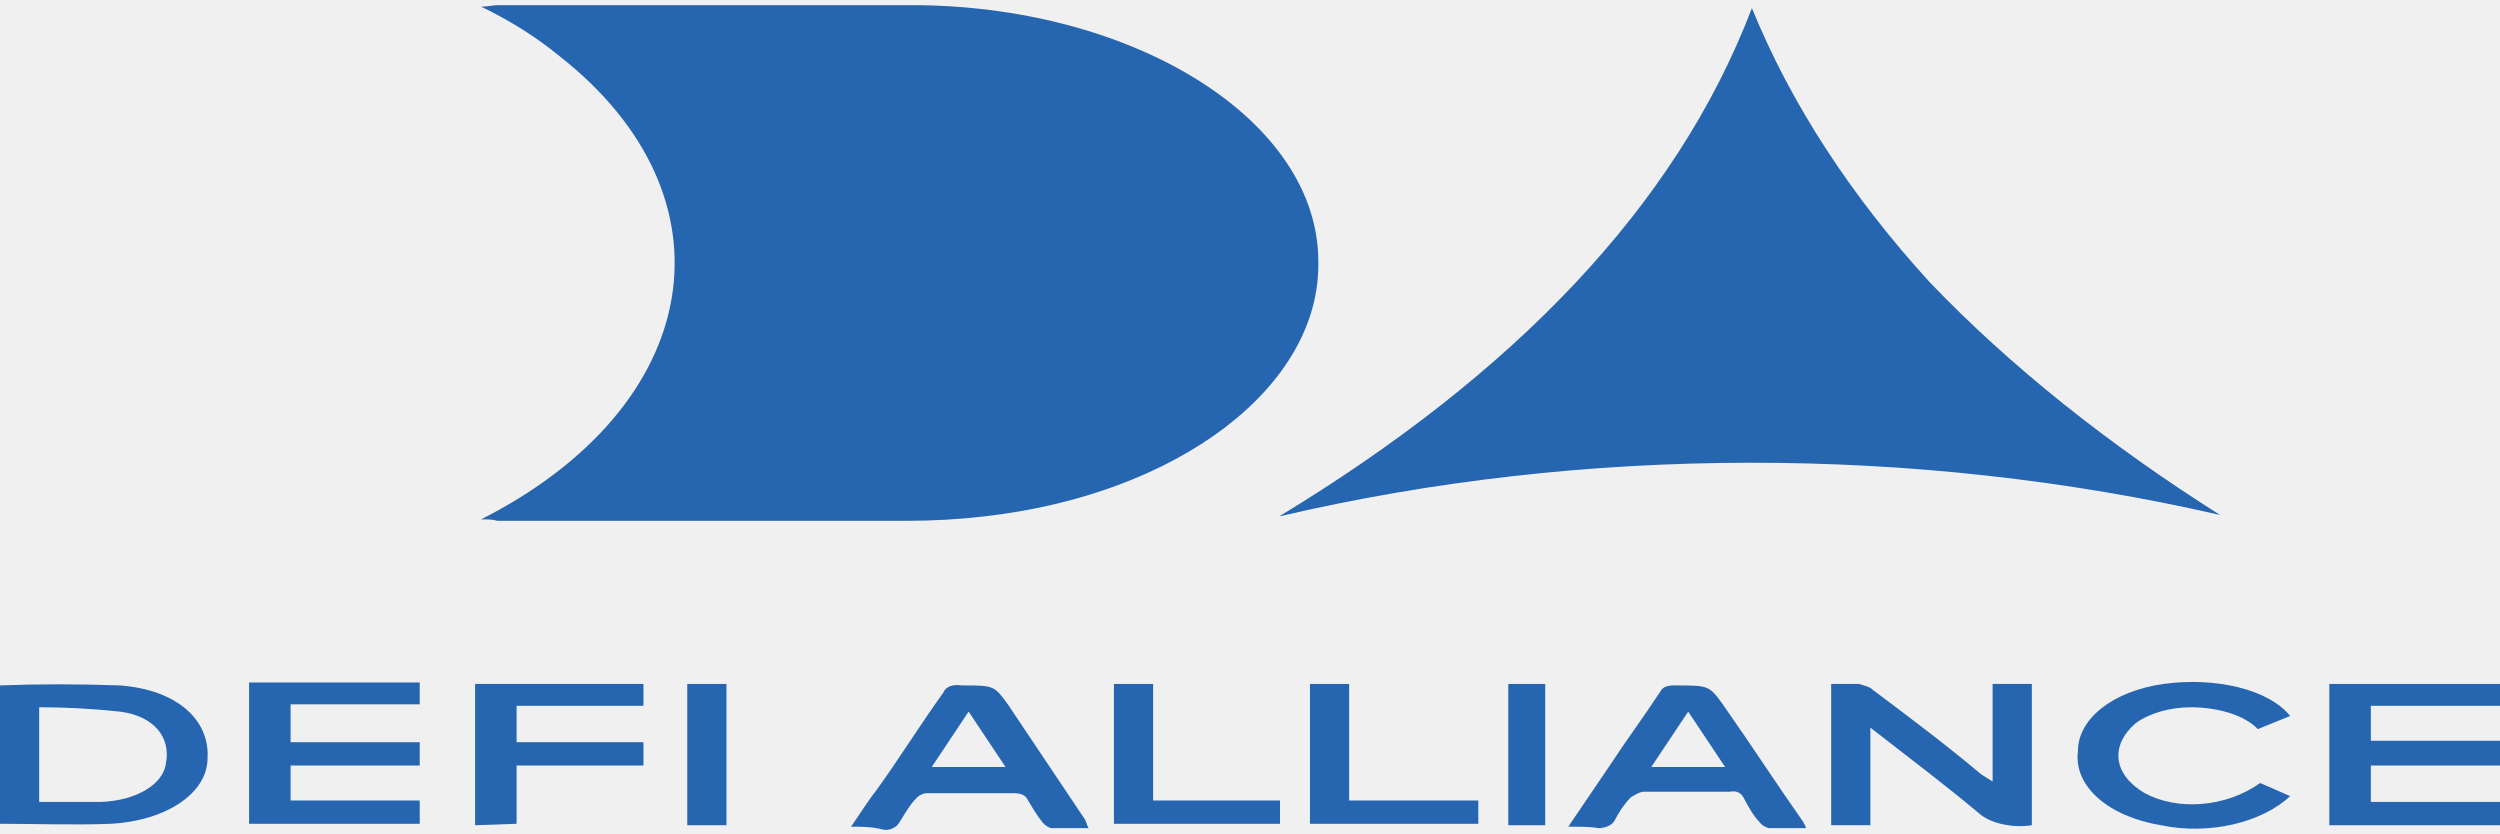
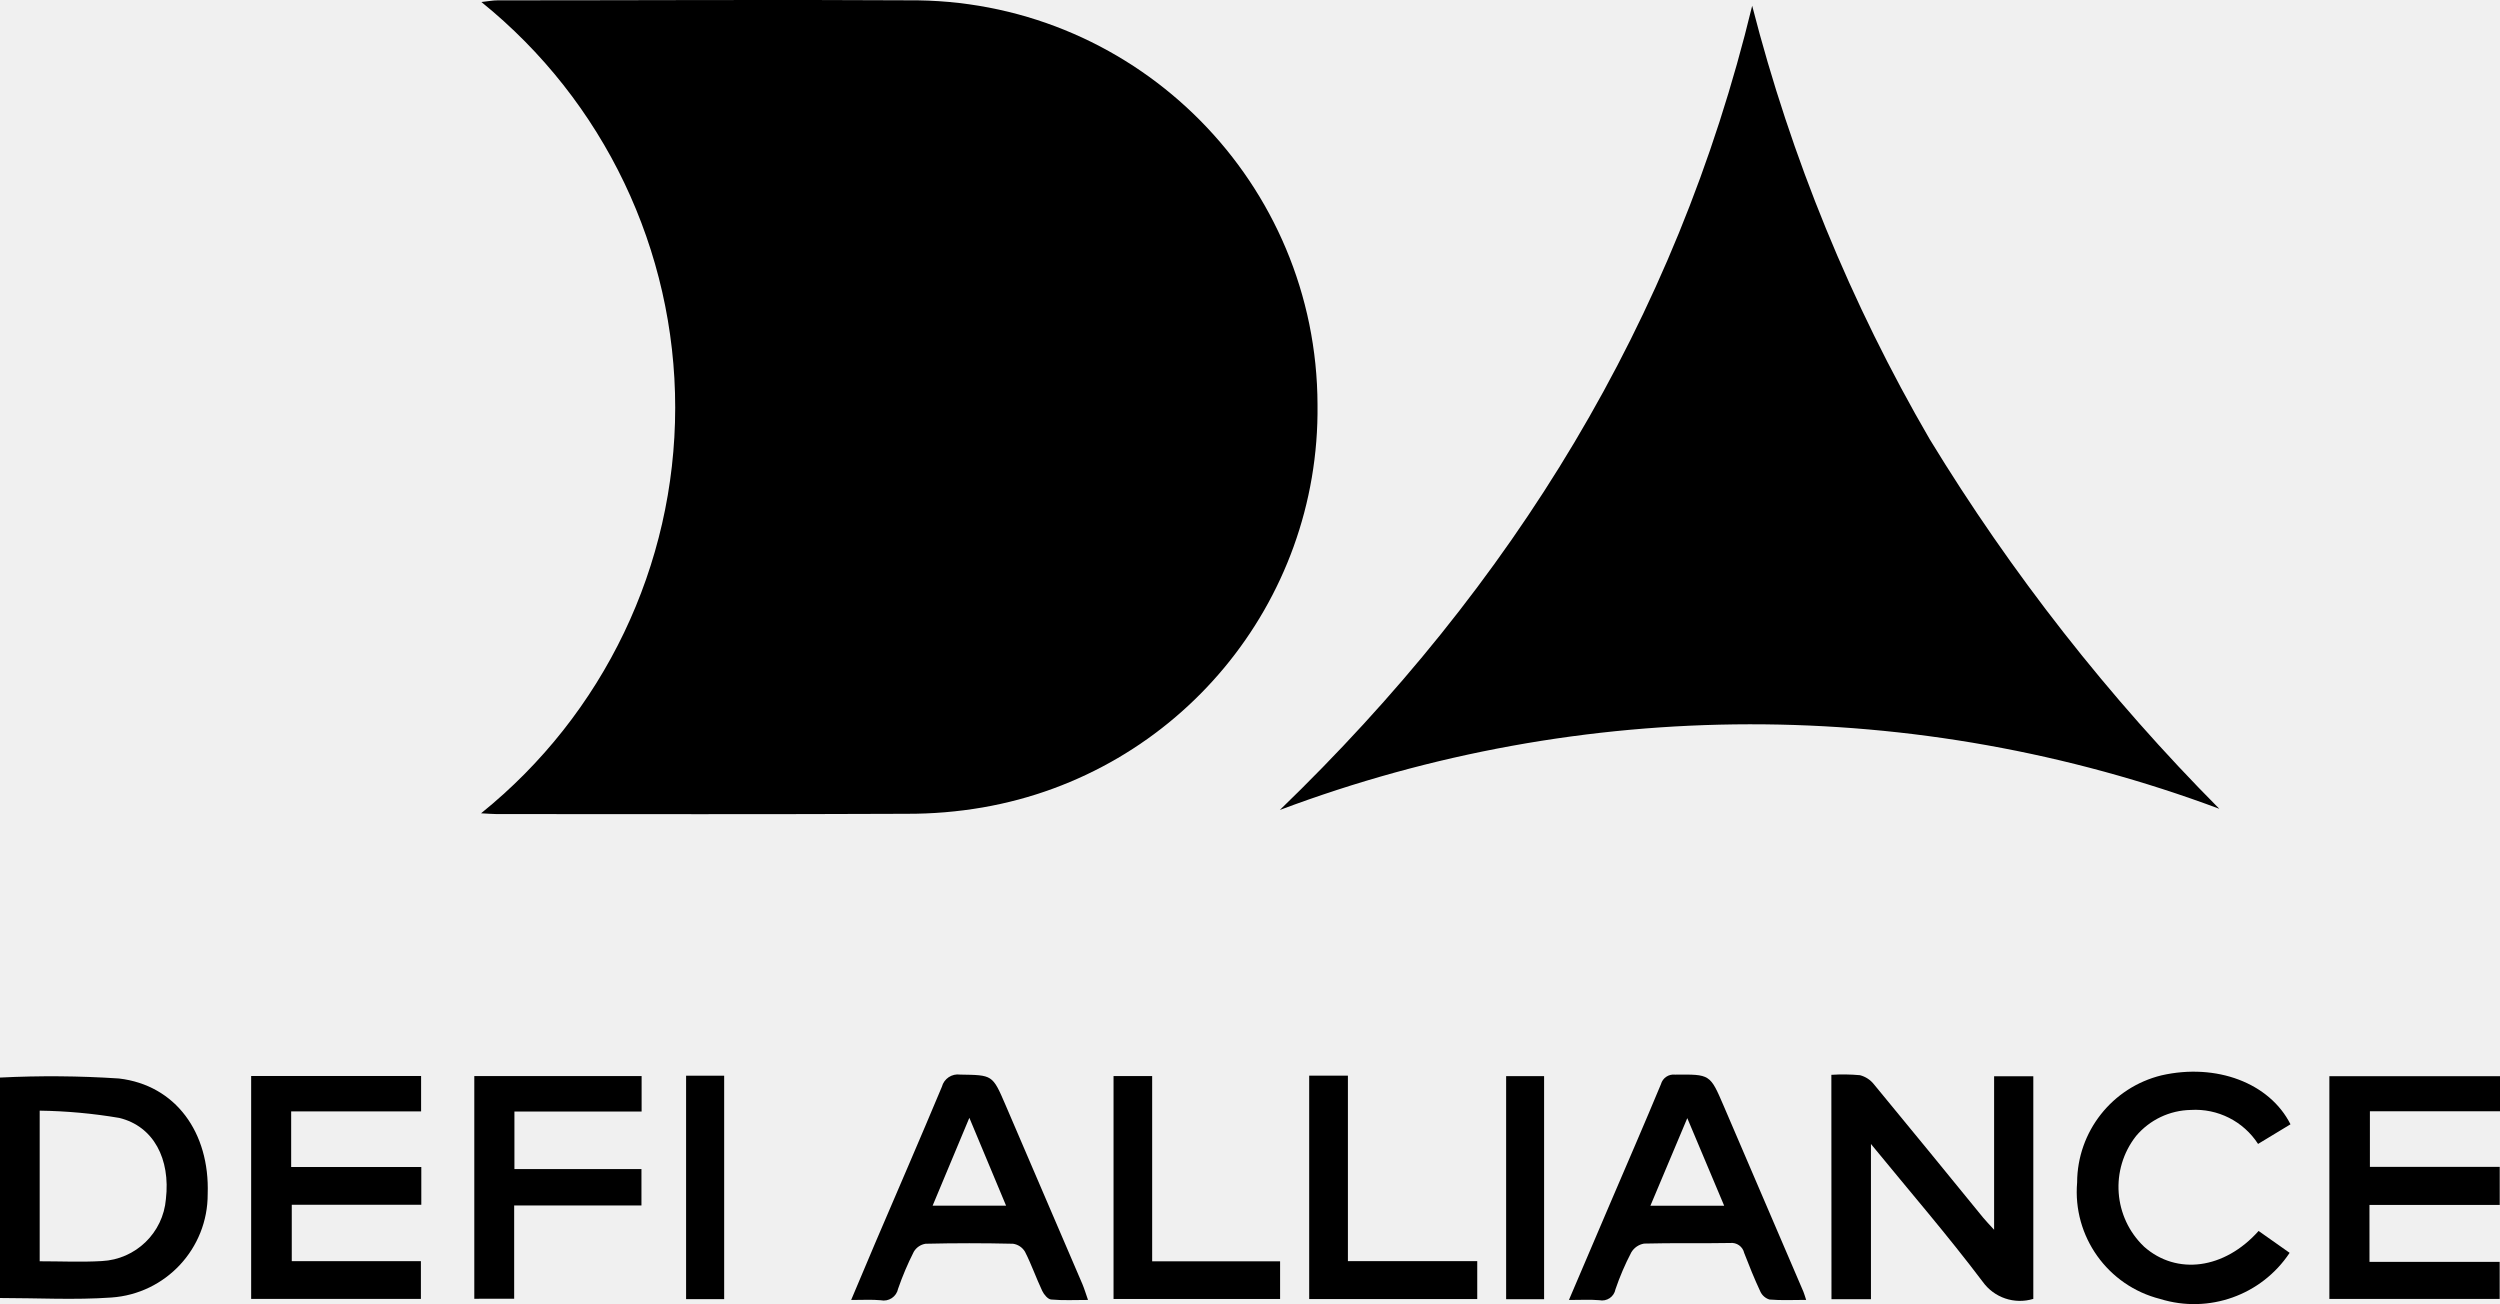
- <svg xmlns="http://www.w3.org/2000/svg" width="300" height="100" viewBox="0 0 300 100" version="1.1">
-   <g id="surface1">
-     <path style=" stroke:none;fill-rule:nonzero;fill:rgb(14.902%,40%,69.02%);fill-opacity:1;" d="M 57.734 62.324 C 84.582 48.688 88.734 23.695 67.145 6.738 C 64.379 4.469 61.332 2.543 57.734 0.797 C 58.566 0.797 59.121 0.621 59.672 0.621 C 76.555 0.621 93.438 0.621 110.32 0.621 C 136.609 0.973 158.199 14.605 158.199 31.383 C 158.473 46.418 141.316 59.352 118.066 61.973 C 115.023 62.324 111.98 62.496 108.934 62.496 C 92.605 62.496 76 62.496 59.672 62.496 C 59.121 62.324 58.566 62.324 57.734 62.324 Z M 57.734 62.324 " />
-     <path style=" stroke:none;fill-rule:nonzero;fill:rgb(14.902%,40%,69.02%);fill-opacity:1;" d="M 153.492 61.973 C 181.445 45.02 201.094 24.918 210.227 0.973 C 214.934 12.508 222.129 23.52 231.535 33.832 C 241.223 43.969 253.125 53.41 266.406 61.797 C 229.875 53.41 190.023 53.41 153.492 61.973 Z M 153.492 61.973 " />
-     <path style=" stroke:none;fill-rule:nonzero;fill:rgb(14.902%,40%,69.02%);fill-opacity:1;" d="M 219.742 82.074 C 220.848 82.074 221.957 82.074 223.062 82.074 C 223.617 82.25 224.445 82.422 224.723 82.773 C 229.152 86.094 233.578 89.414 237.73 92.91 C 238.008 93.086 238.562 93.438 239.113 93.785 L 239.113 82.074 L 243.82 82.074 L 243.82 99.027 C 241.605 99.379 239.113 98.855 237.73 97.805 C 233.578 94.309 229.152 90.988 224.445 87.316 L 224.445 99.027 L 219.742 99.027 Z M 219.742 82.074 " />
-     <path style=" stroke:none;fill-rule:nonzero;fill:rgb(14.902%,40%,69.02%);fill-opacity:1;" d="M 0 82.25 C 4.703 82.074 9.41 82.074 14.391 82.25 C 21.309 82.773 25.184 86.445 24.906 90.988 C 24.906 95.184 19.926 98.504 13.285 98.855 C 8.855 99.027 4.43 98.855 0 98.855 Z M 4.703 84.871 L 4.703 96.23 C 7.195 96.23 9.688 96.23 12.176 96.23 C 16.328 96.059 19.648 94.137 19.926 91.512 C 20.48 88.543 18.543 85.918 14.391 85.395 C 11.07 85.047 8.027 84.871 4.703 84.871 Z M 4.703 84.871 " />
-     <path style=" stroke:none;fill-rule:nonzero;fill:rgb(14.902%,40%,69.02%);fill-opacity:1;" d="M 34.871 84.871 L 34.871 89.066 L 50.367 89.066 L 50.367 91.863 L 34.871 91.863 L 34.871 96.059 L 50.367 96.059 L 50.367 98.855 L 29.891 98.855 L 29.891 81.898 L 50.367 81.898 L 50.367 84.52 L 34.871 84.52 Z M 34.871 84.871 " />
-     <path style=" stroke:none;fill-rule:nonzero;fill:rgb(14.902%,40%,69.02%);fill-opacity:1;" d="M 284.5 96.23 L 300 96.23 L 300 99.027 L 279.52 99.027 L 279.52 82.074 L 300 82.074 L 300 84.695 L 284.5 84.695 L 284.5 88.891 L 300 88.891 L 300 91.863 L 284.5 91.863 Z M 284.5 96.23 " />
-     <path style=" stroke:none;fill-rule:nonzero;fill:rgb(14.902%,40%,69.02%);fill-opacity:1;" d="M 188.191 99.203 L 193.172 91.863 C 195.109 88.891 197.324 85.918 199.262 82.949 C 199.539 82.422 200.094 82.25 200.922 82.25 C 205.074 82.25 205.074 82.25 206.734 84.52 C 210.055 89.242 213.102 93.961 216.422 98.68 C 216.422 98.855 216.699 99.027 216.699 99.379 C 215.035 99.379 213.652 99.379 212.27 99.379 C 211.715 99.203 211.438 99.027 211.164 98.68 C 210.332 97.805 209.777 96.758 209.227 95.707 C 208.949 95.184 208.395 94.832 207.566 95.008 C 204.242 95.008 200.645 95.008 197.324 95.008 C 196.77 95.008 196.219 95.359 195.664 95.707 C 194.832 96.582 194.281 97.457 193.727 98.504 C 193.449 99.027 192.621 99.379 191.789 99.379 C 190.961 99.203 189.852 99.203 188.191 99.203 Z M 207.012 92.039 L 202.582 85.395 L 198.156 92.039 Z M 207.012 92.039 " />
-     <path style=" stroke:none;fill-rule:nonzero;fill:rgb(14.902%,40%,69.02%);fill-opacity:1;" d="M 102.121 99.203 C 103.23 97.629 104.059 96.23 105.168 94.832 C 107.934 90.988 110.426 86.969 113.191 83.121 C 113.469 82.422 114.301 82.074 115.406 82.25 C 119.281 82.25 119.281 82.25 120.941 84.52 C 123.984 89.066 127.031 93.609 130.074 98.156 C 130.352 98.504 130.352 98.855 130.629 99.379 C 128.965 99.379 127.582 99.379 126.199 99.379 C 125.922 99.379 125.367 99.027 125.094 98.68 C 124.262 97.629 123.707 96.582 123.156 95.707 C 122.879 95.359 122.324 95.184 121.77 95.184 C 118.172 95.184 114.852 95.184 111.254 95.184 C 110.699 95.184 110.148 95.531 109.871 95.883 C 109.039 96.758 108.488 97.805 107.934 98.68 C 107.656 99.203 106.828 99.727 105.996 99.555 C 104.613 99.203 103.504 99.203 102.121 99.203 Z M 116.234 85.395 L 111.809 92.039 L 120.664 92.039 Z M 116.234 85.395 " />
-     <path style=" stroke:none;fill-rule:nonzero;fill:rgb(14.902%,40%,69.02%);fill-opacity:1;" d="M 274.816 85.918 L 270.941 87.492 C 269.281 85.746 265.961 84.871 262.914 84.871 C 260.426 84.871 257.934 85.57 256.273 86.793 C 253.23 89.414 253.504 92.91 257.379 95.184 C 261.254 97.281 267.066 96.93 271.219 93.961 L 274.816 95.531 C 271.496 98.68 265.129 100.254 259.316 99.027 C 252.953 97.98 248.801 94.309 249.355 90.113 C 249.355 86.27 253.504 82.949 259.594 82.074 C 265.961 81.199 272.324 82.773 274.816 85.918 Z M 274.816 85.918 " />
-     <path style=" stroke:none;fill-rule:nonzero;fill:rgb(14.902%,40%,69.02%);fill-opacity:1;" d="M 57.012 99.027 L 57.012 82.074 L 77.215 82.074 L 77.215 84.695 L 61.992 84.695 L 61.992 89.066 L 77.215 89.066 L 77.215 91.863 L 61.992 91.863 L 61.992 98.855 Z M 57.012 99.027 " />
-     <path style=" stroke:none;fill-rule:nonzero;fill:rgb(14.902%,40%,69.02%);fill-opacity:1;" d="M 157.195 82.074 L 161.898 82.074 L 161.898 96.059 L 177.398 96.059 L 177.398 98.855 L 157.195 98.855 Z M 157.195 82.074 " />
-     <path style=" stroke:none;fill-rule:nonzero;fill:rgb(14.902%,40%,69.02%);fill-opacity:1;" d="M 133.672 99.027 L 133.672 82.074 L 138.375 82.074 L 138.375 96.059 L 153.598 96.059 L 153.598 98.855 L 133.672 98.855 Z M 133.672 99.027 " />
-     <path style=" stroke:none;fill-rule:nonzero;fill:rgb(14.902%,40%,69.02%);fill-opacity:1;" d="M 82.473 82.074 L 87.176 82.074 L 87.176 99.027 L 82.473 99.027 Z M 82.473 82.074 " />
-     <path style=" stroke:none;fill-rule:nonzero;fill:rgb(14.902%,40%,69.02%);fill-opacity:1;" d="M 185.426 99.027 L 180.996 99.027 L 180.996 82.074 L 185.426 82.074 Z M 185.426 99.027 " />
+ <svg xmlns="http://www.w3.org/2000/svg" width="108.418" height="56.52" viewBox="0 0 108.418 56.52">
+   <g id="Group_90" data-name="Group 90" transform="translate(0)">
+     <g id="Group_89" data-name="Group 89" transform="translate(20.862)">
+       <path id="Path_138" data-name="Path 138" d="M-449.575,396.039a22.6,22.6,0,0,0,.014-35.184c.287-.03.49-.072.7-.072,6.08,0,12.158-.035,18.238,0A17.583,17.583,0,0,1-413.3,378.321a17.513,17.513,0,0,1-14.525,17.464,19.046,19.046,0,0,1-3.279.275c-5.933.026-11.869.014-17.8.012C-449.08,396.071-449.251,396.055-449.575,396.039Z" transform="translate(449.575 -360.768)" />
+       <path id="Path_139" data-name="Path 139" d="M-434.722,395.751c10.082-9.737,17.174-21.177,20.484-34.876a73.866,73.866,0,0,0,7.7,18.8A86.9,86.9,0,0,0-393.98,395.7,58.076,58.076,0,0,0-434.722,395.751Z" transform="translate(469.363 -360.625)" />
+     </g>
+     <path id="Path_140" data-name="Path 140" d="M-424.466,380.763a8.069,8.069,0,0,1,1.241.016,1.133,1.133,0,0,1,.609.4c1.586,1.917,3.156,3.848,4.73,5.775.121.147.256.285.478.529v-6.656h1.7v9.653a1.985,1.985,0,0,1-2.195-.744c-1.509-2-3.149-3.9-4.846-5.973v6.731h-1.712Z" transform="translate(503.887 -334.151)" />
+     <path id="Path_141" data-name="Path 141" d="M-458.52,380.839a44.634,44.634,0,0,1,5.159.04c2.465.289,3.939,2.351,3.848,5.007a4.483,4.483,0,0,1-4.179,4.492c-1.591.112-3.2.021-4.828.021Zm1.721,1.434v6.533c.928,0,1.815.042,2.694-.009a2.934,2.934,0,0,0,2.78-2.691c.2-1.726-.525-3.153-2.022-3.517A22.6,22.6,0,0,0-456.8,382.274Z" transform="translate(458.52 -334.108)" />
+     <path id="Path_142" data-name="Path 142" d="M-452.113,382.31v2.412h5.644v1.637h-5.618v2.446h5.6v1.637h-7.361v-9.667h7.37v1.535Z" transform="translate(464.74 -334.112)" />
+     <path id="Path_143" data-name="Path 143" d="M-413.466,388.832h5.646v1.607h-7.386v-9.66h7.4V382.3h-5.642v2.411h5.63v1.651h-5.649Z" transform="translate(516.224 -334.108)" />
+     <path id="Path_144" data-name="Path 144" d="M-429.346,390.524l1.8-4.217c.732-1.712,1.476-3.421,2.19-5.14a.57.57,0,0,1,.618-.415c1.511-.014,1.511-.026,2.1,1.348q1.732,4.033,3.461,8.067c.037.089.061.182.119.354-.569,0-1.082.028-1.591-.016a.642.642,0,0,1-.4-.355c-.254-.543-.478-1.1-.695-1.661a.561.561,0,0,0-.611-.436c-1.243.023-2.488-.007-3.732.026a.8.8,0,0,0-.555.382,11.359,11.359,0,0,0-.686,1.6.591.591,0,0,1-.7.473C-428.42,390.5-428.824,390.524-429.346,390.524Zm6.733-4.086-1.6-3.8-1.6,3.8Z" transform="translate(497.386 -334.148)" />
+     <path id="Path_145" data-name="Path 145" d="M-442.693,390.524c.38-.9.716-1.7,1.059-2.507.961-2.246,1.933-4.487,2.876-6.74a.717.717,0,0,1,.793-.527c1.4.023,1.4,0,1.959,1.3q1.672,3.89,3.342,7.787c.084.2.145.406.243.686-.576,0-1.094.028-1.6-.019-.142-.012-.312-.217-.385-.373-.266-.562-.469-1.152-.749-1.7a.719.719,0,0,0-.518-.345q-1.9-.045-3.792,0a.721.721,0,0,0-.513.35,12.877,12.877,0,0,0-.679,1.6.637.637,0,0,1-.756.5C-441.79,390.5-442.173,390.524-442.693,390.524Zm5.126-7.9-1.593,3.811h3.186Z" transform="translate(479.605 -334.148)" />
+     <path id="Path_146" data-name="Path 146" d="M-410.644,382.979l-1.406.851a3.24,3.24,0,0,0-2.918-1.474,3.185,3.185,0,0,0-2.374,1.131,3.58,3.58,0,0,0,.35,4.8c1.413,1.25,3.484.98,4.965-.683l1.346.949a4.971,4.971,0,0,1-5.616,2,4.792,4.792,0,0,1-3.6-5.052,4.8,4.8,0,0,1,3.662-4.646C-413.865,380.318-411.552,381.179-410.644,382.979Z" transform="translate(509.976 -334.221)" />
+     <path id="Path_147" data-name="Path 147" d="M-449.7,390.435v-9.658h7.256v1.539h-5.516v2.493h5.509v1.579h-5.52v4.046Z" transform="translate(470.269 -334.111)" />
+     <path id="Path_148" data-name="Path 148" d="M-434.176,380.769h1.679v8.044h5.609v1.644h-7.288Z" transform="translate(490.952 -334.121)" />
+     <path id="Path_149" data-name="Path 149" d="M-437.814,390.444v-9.667h1.675v8.034h5.548v1.633Z" transform="translate(486.105 -334.111)" />
+     <path id="Path_150" data-name="Path 150" d="M-445.762,380.77h1.651v9.69h-1.651Z" transform="translate(475.516 -334.12)" />
+     <path id="Path_151" data-name="Path 151" d="M-428.867,390.452h-1.646v-9.674h1.646Z" transform="translate(495.83 -334.109)" />
+     <path id="Path_152" data-name="Path 152" d="M-437.992,383.186h-3.186" transform="translate(481.623 -330.901)" fill="#fff" />
+     <path id="Path_153" data-name="Path 153" d="M-440.495,381.552" transform="translate(482.533 -333.078)" fill="#fff" />
  </g>
</svg>
